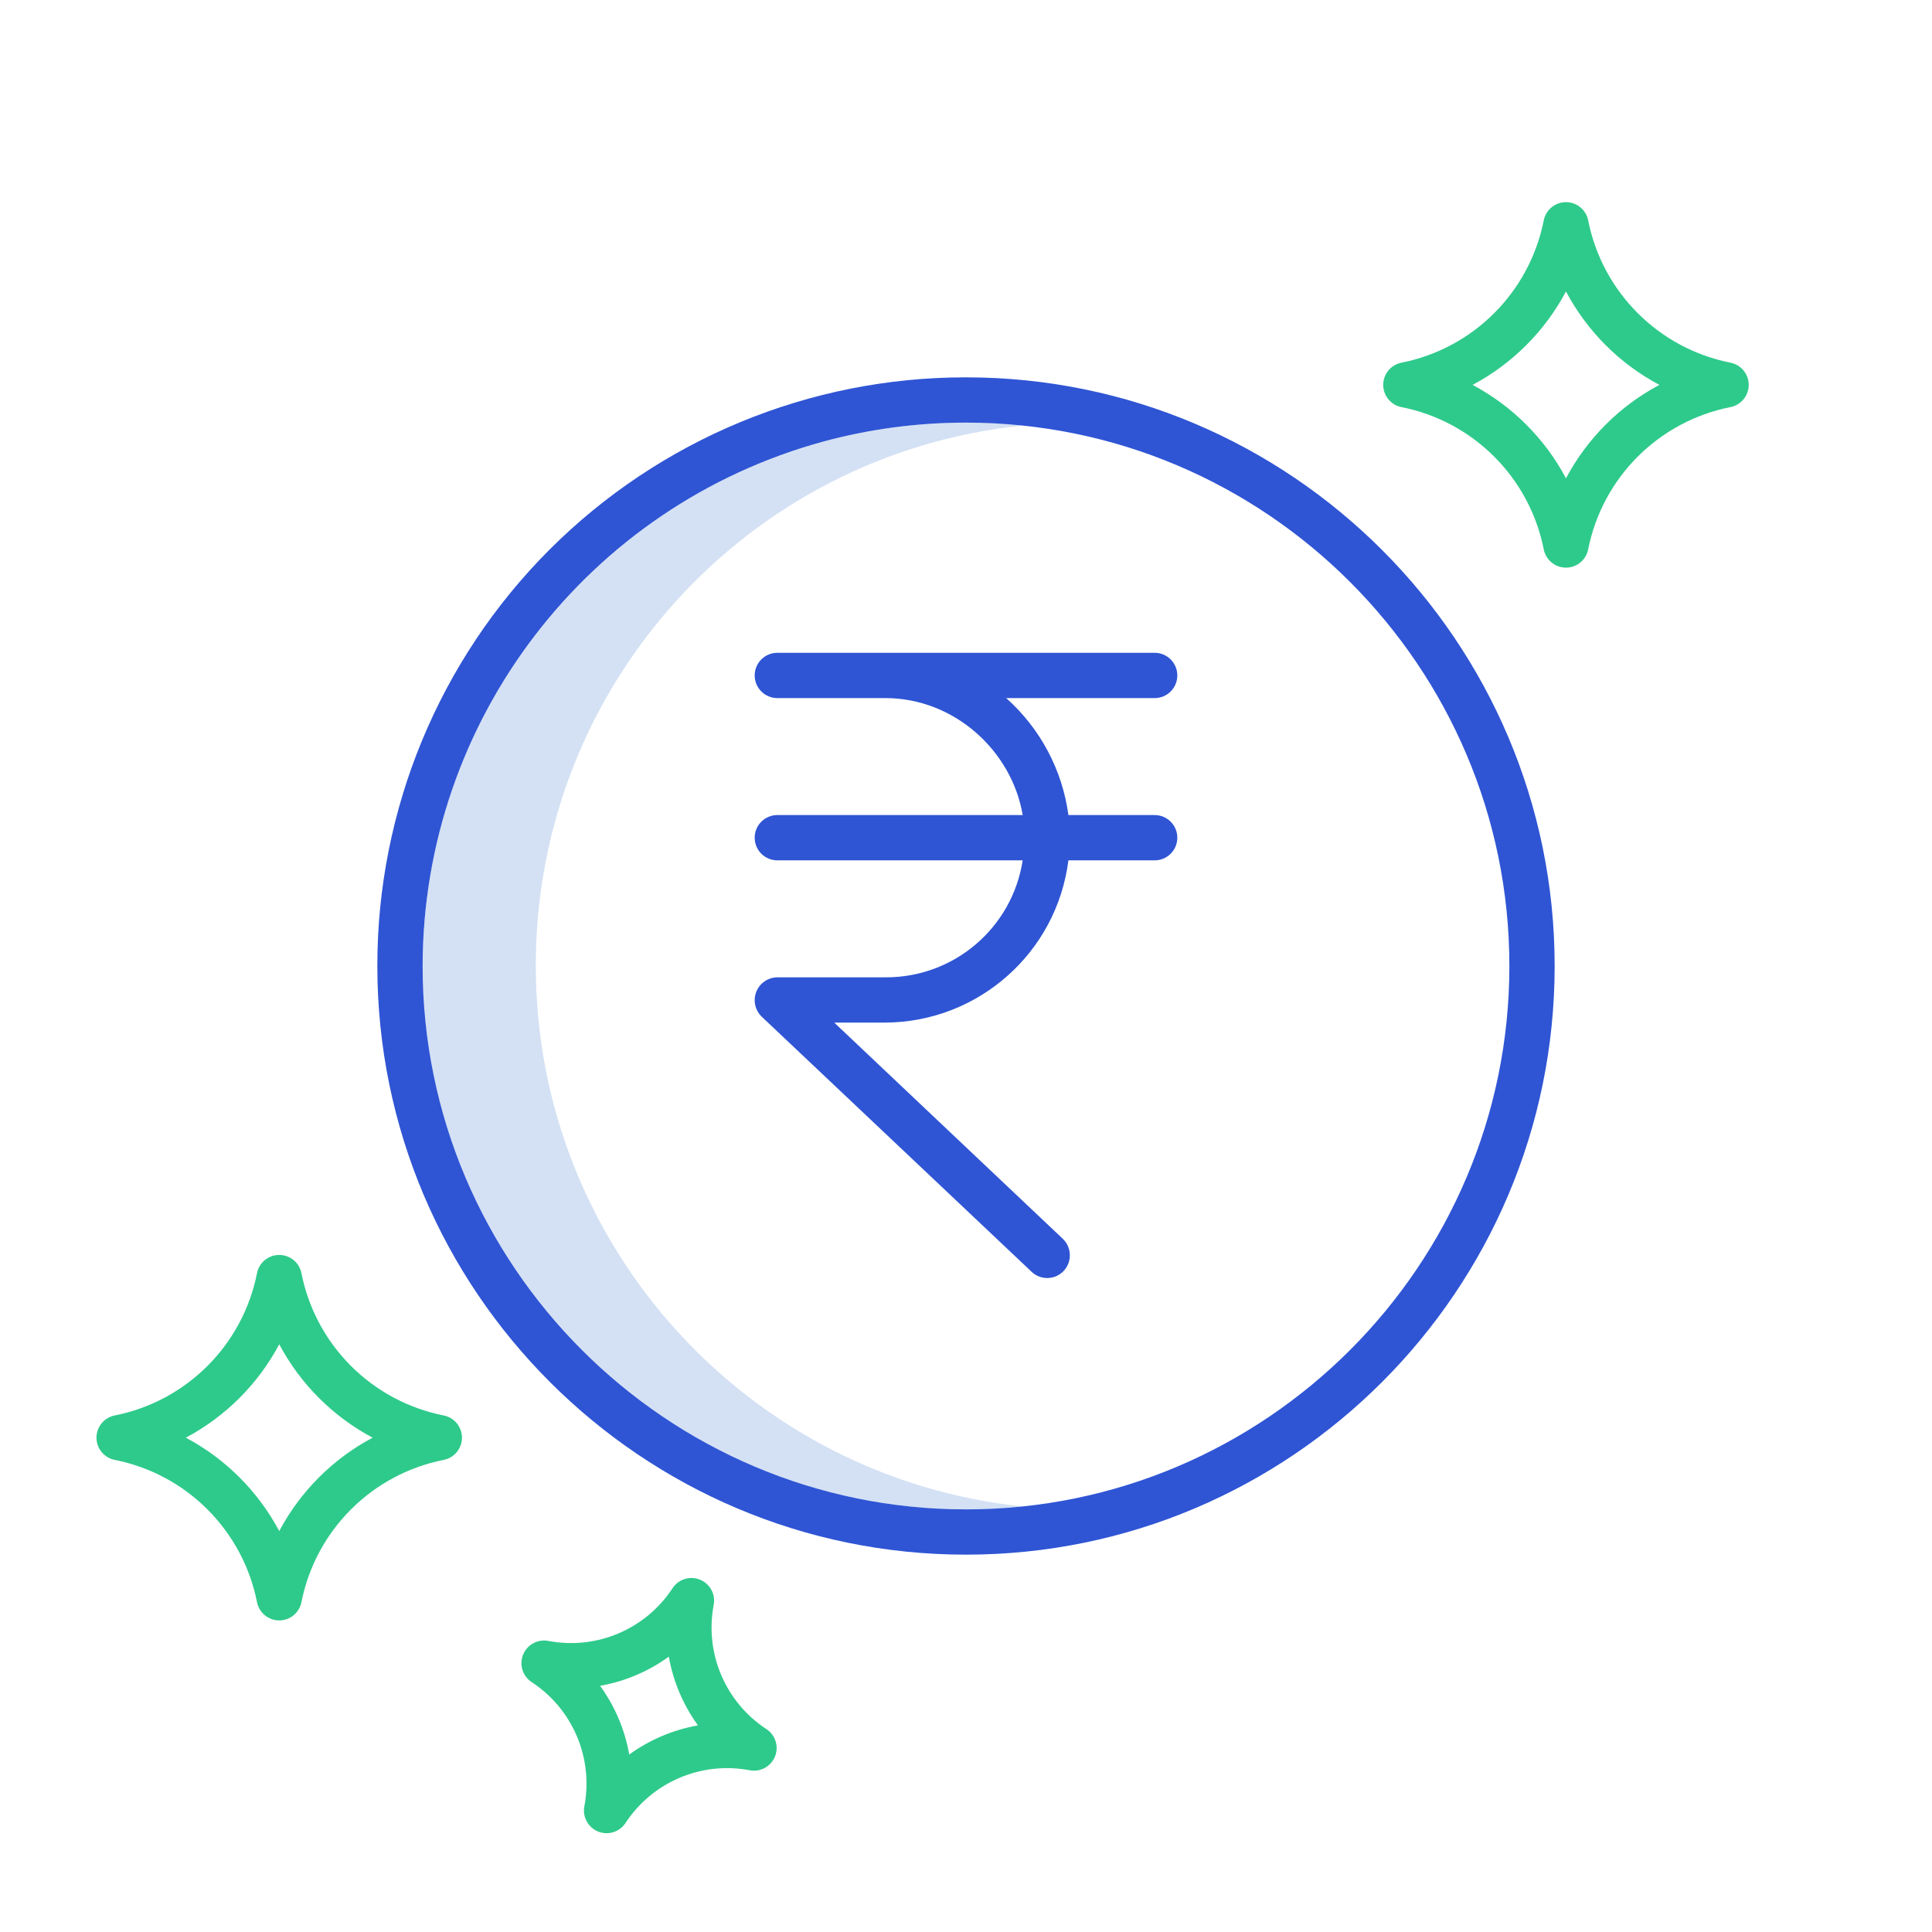
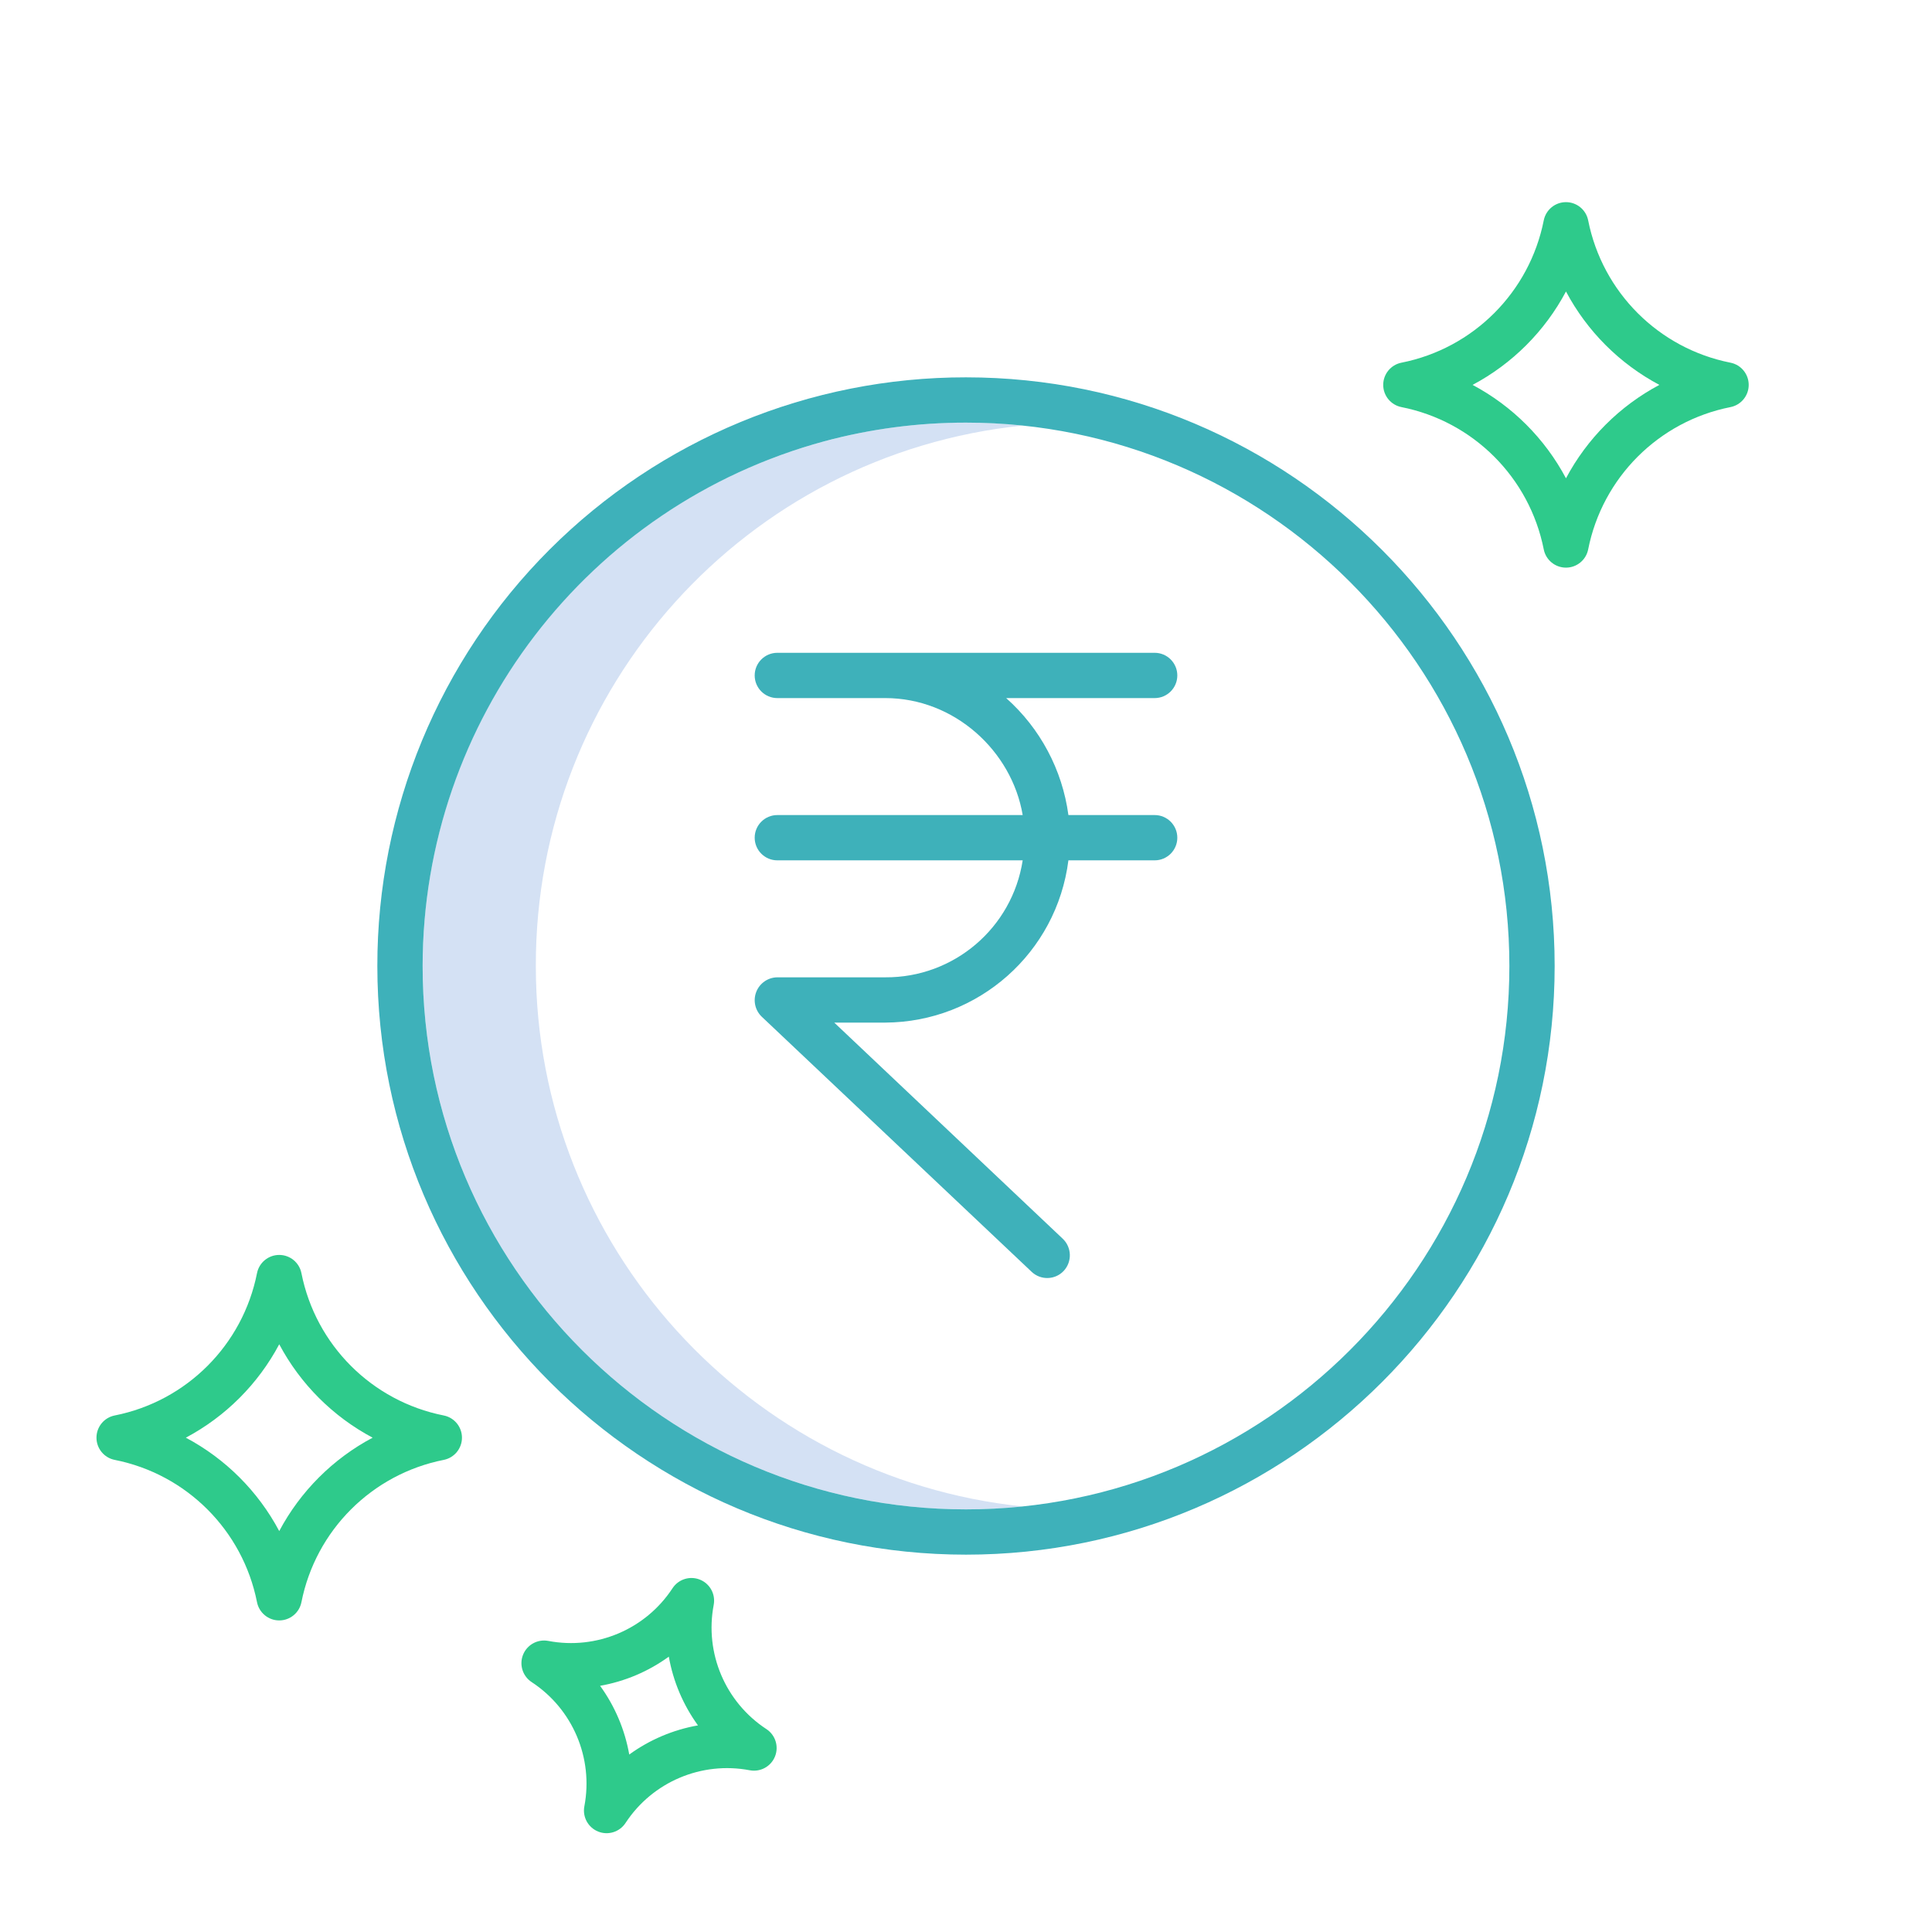
<svg xmlns="http://www.w3.org/2000/svg" id="Layer_1" data-name="Layer 1" viewBox="0 0 512 512" width="512px" height="512px" class="hovered-paths">
  <g>
    <path d="M142,256A143.715,143.715,0,0,1,271.02,112.781,143.9,143.9,0,0,0,112,256c0,79.4,64.6,144,144,144a144.948,144.948,0,0,0,15-.779C198.62,391.7,142,330.337,142,256Z" style="fill:#d4e1f4" data-original="#D4E1F4" />
-     <path d="M256,412c86.019,0,156-69.981,156-156S342.019,100,256,100A155.836,155.836,0,0,0,100,256C100,342.019,169.981,412,256,412ZM218.428,116.949A144.436,144.436,0,0,1,256,112c79.4,0,144,64.6,144,144S335.4,400,256,400,112,335.4,112,256A144.2,144.2,0,0,1,218.428,116.949Z" style="fill:#2F55D4" data-original="#0635C9" class="" data-old_color="#0635C9" />
-     <path d="M200,222a6,6,0,0,0,6,6h65.024a36.6,36.6,0,0,1-36.409,31H206a6.062,6.062,0,0,0-4.121,10.446l71.519,67.6a6,6,0,0,0,8.483-.229,6.068,6.068,0,0,0-.24-8.537L221.085,271h13.53a49.173,49.173,0,0,0,48.524-43H306a6,6,0,0,0,0-12H283.139a50.494,50.494,0,0,0-16.49-31H306a6,6,0,0,0,0-12H206a6,6,0,0,0,0,12h28.615c18.306,0,33.533,14,36.409,31H206A6,6,0,0,0,200,222Z" style="fill:#2F55D4" data-original="#0635C9" class="" data-old_color="#0635C9" />
+     <path d="M256,412c86.019,0,156-69.981,156-156S342.019,100,256,100A155.836,155.836,0,0,0,100,256C100,342.019,169.981,412,256,412ZM218.428,116.949A144.436,144.436,0,0,1,256,112c79.4,0,144,64.6,144,144S335.4,400,256,400,112,335.4,112,256A144.2,144.2,0,0,1,218.428,116.949Z" style="fill:#3EB1BA" data-original="#0635C9" class="" data-old_color="#0635C9" />
+     <path d="M200,222a6,6,0,0,0,6,6h65.024a36.6,36.6,0,0,1-36.409,31H206a6.062,6.062,0,0,0-4.121,10.446l71.519,67.6a6,6,0,0,0,8.483-.229,6.068,6.068,0,0,0-.24-8.537L221.085,271h13.53a49.173,49.173,0,0,0,48.524-43H306a6,6,0,0,0,0-12H283.139a50.494,50.494,0,0,0-16.49-31H306a6,6,0,0,0,0-12H206a6,6,0,0,0,0,12h28.615c18.306,0,33.533,14,36.409,31H206A6,6,0,0,0,200,222Z" style="fill:#3EB1BA" data-original="#0635C9" class="" data-old_color="#0635C9" />
    <path d="M203.109,458.23A32.157,32.157,0,0,1,189.14,425.3a6,6,0,0,0-10.91-4.41A32.154,32.154,0,0,1,145.3,434.86a6,6,0,0,0-4.41,10.91A32.157,32.157,0,0,1,154.86,478.7a6,6,0,0,0,10.91,4.41A32.17,32.17,0,0,1,198.7,469.14a6,6,0,0,0,4.41-10.91Zm-36.352,6.739a44.048,44.048,0,0,0-7.726-18.212,44.074,44.074,0,0,0,18.212-7.726,44.048,44.048,0,0,0,7.726,18.212A44.074,44.074,0,0,0,166.757,464.969Z" style="fill:#2ECA8B" data-original="#1AE5BE" class="hovered-path active-path" data-old_color="#1AE5BE" />
    <path d="M458.6,96.116a47.954,47.954,0,0,1-37.72-37.72,6,6,0,0,0-11.768,0,47.954,47.954,0,0,1-37.72,37.72,6,6,0,0,0,0,11.768,47.954,47.954,0,0,1,37.72,37.72,6,6,0,0,0,11.768,0,47.954,47.954,0,0,1,37.72-37.72,6,6,0,0,0,0-11.768ZM415,126.751A59.839,59.839,0,0,0,390.249,102,59.839,59.839,0,0,0,415,77.249,59.839,59.839,0,0,0,439.751,102,59.839,59.839,0,0,0,415,126.751Z" style="fill:#2ECA8B" data-original="#1AE5BE" class="hovered-path active-path" data-old_color="#1AE5BE" />
    <path d="M117.6,375.116a47.954,47.954,0,0,1-37.72-37.72,6,6,0,0,0-11.768,0,47.954,47.954,0,0,1-37.72,37.72,6,6,0,0,0,0,11.768,47.954,47.954,0,0,1,37.72,37.72,6,6,0,0,0,11.768,0,47.954,47.954,0,0,1,37.72-37.72,6,6,0,0,0,0-11.768ZM74,405.751A59.839,59.839,0,0,0,49.249,381,59.839,59.839,0,0,0,74,356.249,59.839,59.839,0,0,0,98.751,381,59.839,59.839,0,0,0,74,405.751Z" style="fill:#2ECA8B" data-original="#1AE5BE" class="hovered-path active-path" data-old_color="#1AE5BE" />
  </g>
</svg>
